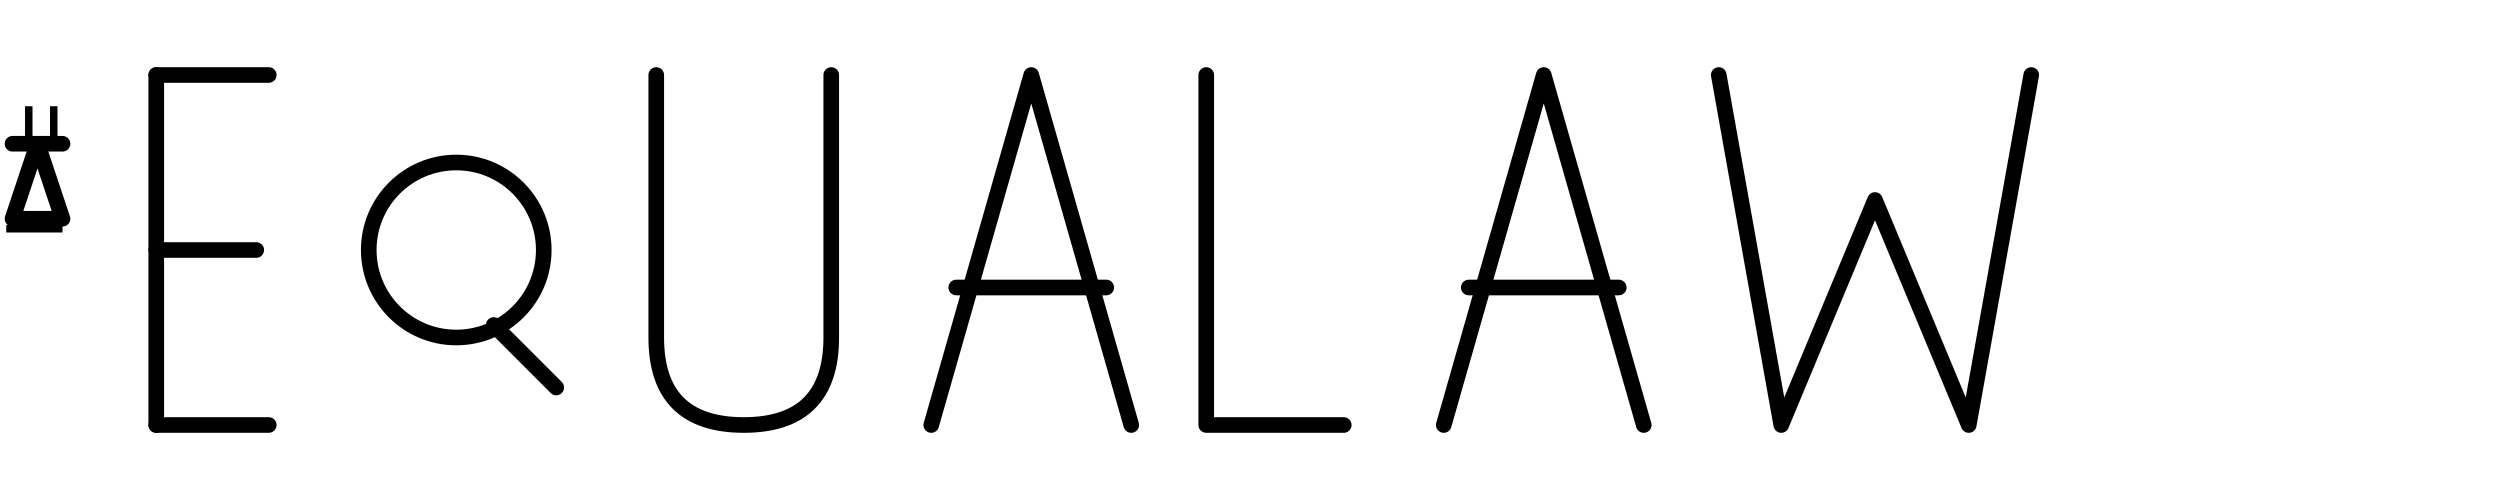
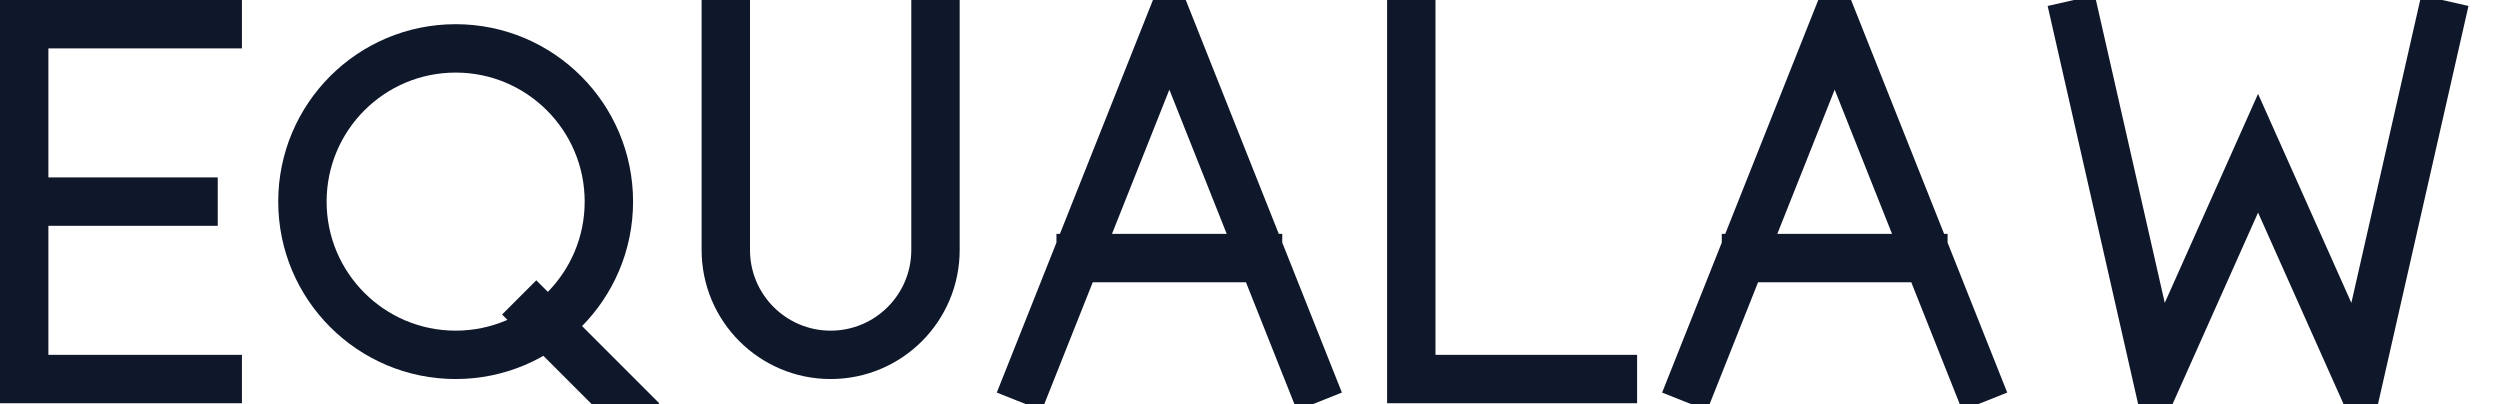
- <svg xmlns="http://www.w3.org/2000/svg" viewBox="0 0 400 80" fill="none" stroke="#000" stroke-width="2.5" stroke-linecap="round" stroke-linejoin="round">
-   <g transform="translate(0, 15)">
-     <path d="M 6 8 L 2 20 L 10 20 Z" />
-     <rect x="4" y="2" width="1.2" height="6" fill="#000" stroke="none" />
-     <rect x="8" y="2" width="1.2" height="6" fill="#000" stroke="none" />
-     <line x1="2" y1="8" x2="10" y2="8" />
-     <rect x="1" y="21" width="9" height="1.2" fill="#000" stroke="none" />
-   </g>
-   <g transform="translate(25, 12)">
-     <line x1="0" y1="0" x2="0" y2="56" />
-     <line x1="0" y1="0" x2="18" y2="0" />
-     <line x1="0" y1="28" x2="16" y2="28" />
-     <line x1="0" y1="56" x2="18" y2="56" />
-     <circle cx="48" cy="28" r="14" />
-     <line x1="54" y1="40" x2="64" y2="50" />
-     <path d="M 80 0 L 80 42 Q 80 56 94 56 Q 108 56 108 42 L 108 0" />
-     <path d="M 124 56 L 140 0 L 156 56" />
-     <line x1="128" y1="34" x2="152" y2="34" />
-     <path d="M 168 0 L 168 56 L 190 56" />
-     <path d="M 206 56 L 222 0 L 238 56" />
-     <line x1="210" y1="34" x2="234" y2="34" />
-     <path d="M 250 0 L 260 56 L 275 20 L 290 56 L 300 0" />
-   </g>
+ <svg xmlns="http://www.w3.org/2000/svg" viewBox="0 0 620 100" fill="none" stroke="#0F172A" stroke-width="12" stroke-linecap="square" stroke-linejoin="miter">
+   <path d="M6 6 V94 M6 6 H54 M6 50 H48 M6 94 H54" />
+   <circle cx="113" cy="50" r="38" />
+   <path d="M133 78 L155 100" />
+   <path d="M180 6 V62 a26 26 0 0 0 52 0 V6" />
+   <path d="M255 94 L290 6 L325 94 M268 64 H312" />
+   <path d="M350 6 V94 H400" />
+   <path d="M420 94 L455 6 L490 94 M433 64 H477" />
+   <path d="M515 6 L535 94 L560 38 L585 94 L605 6" />
</svg>
